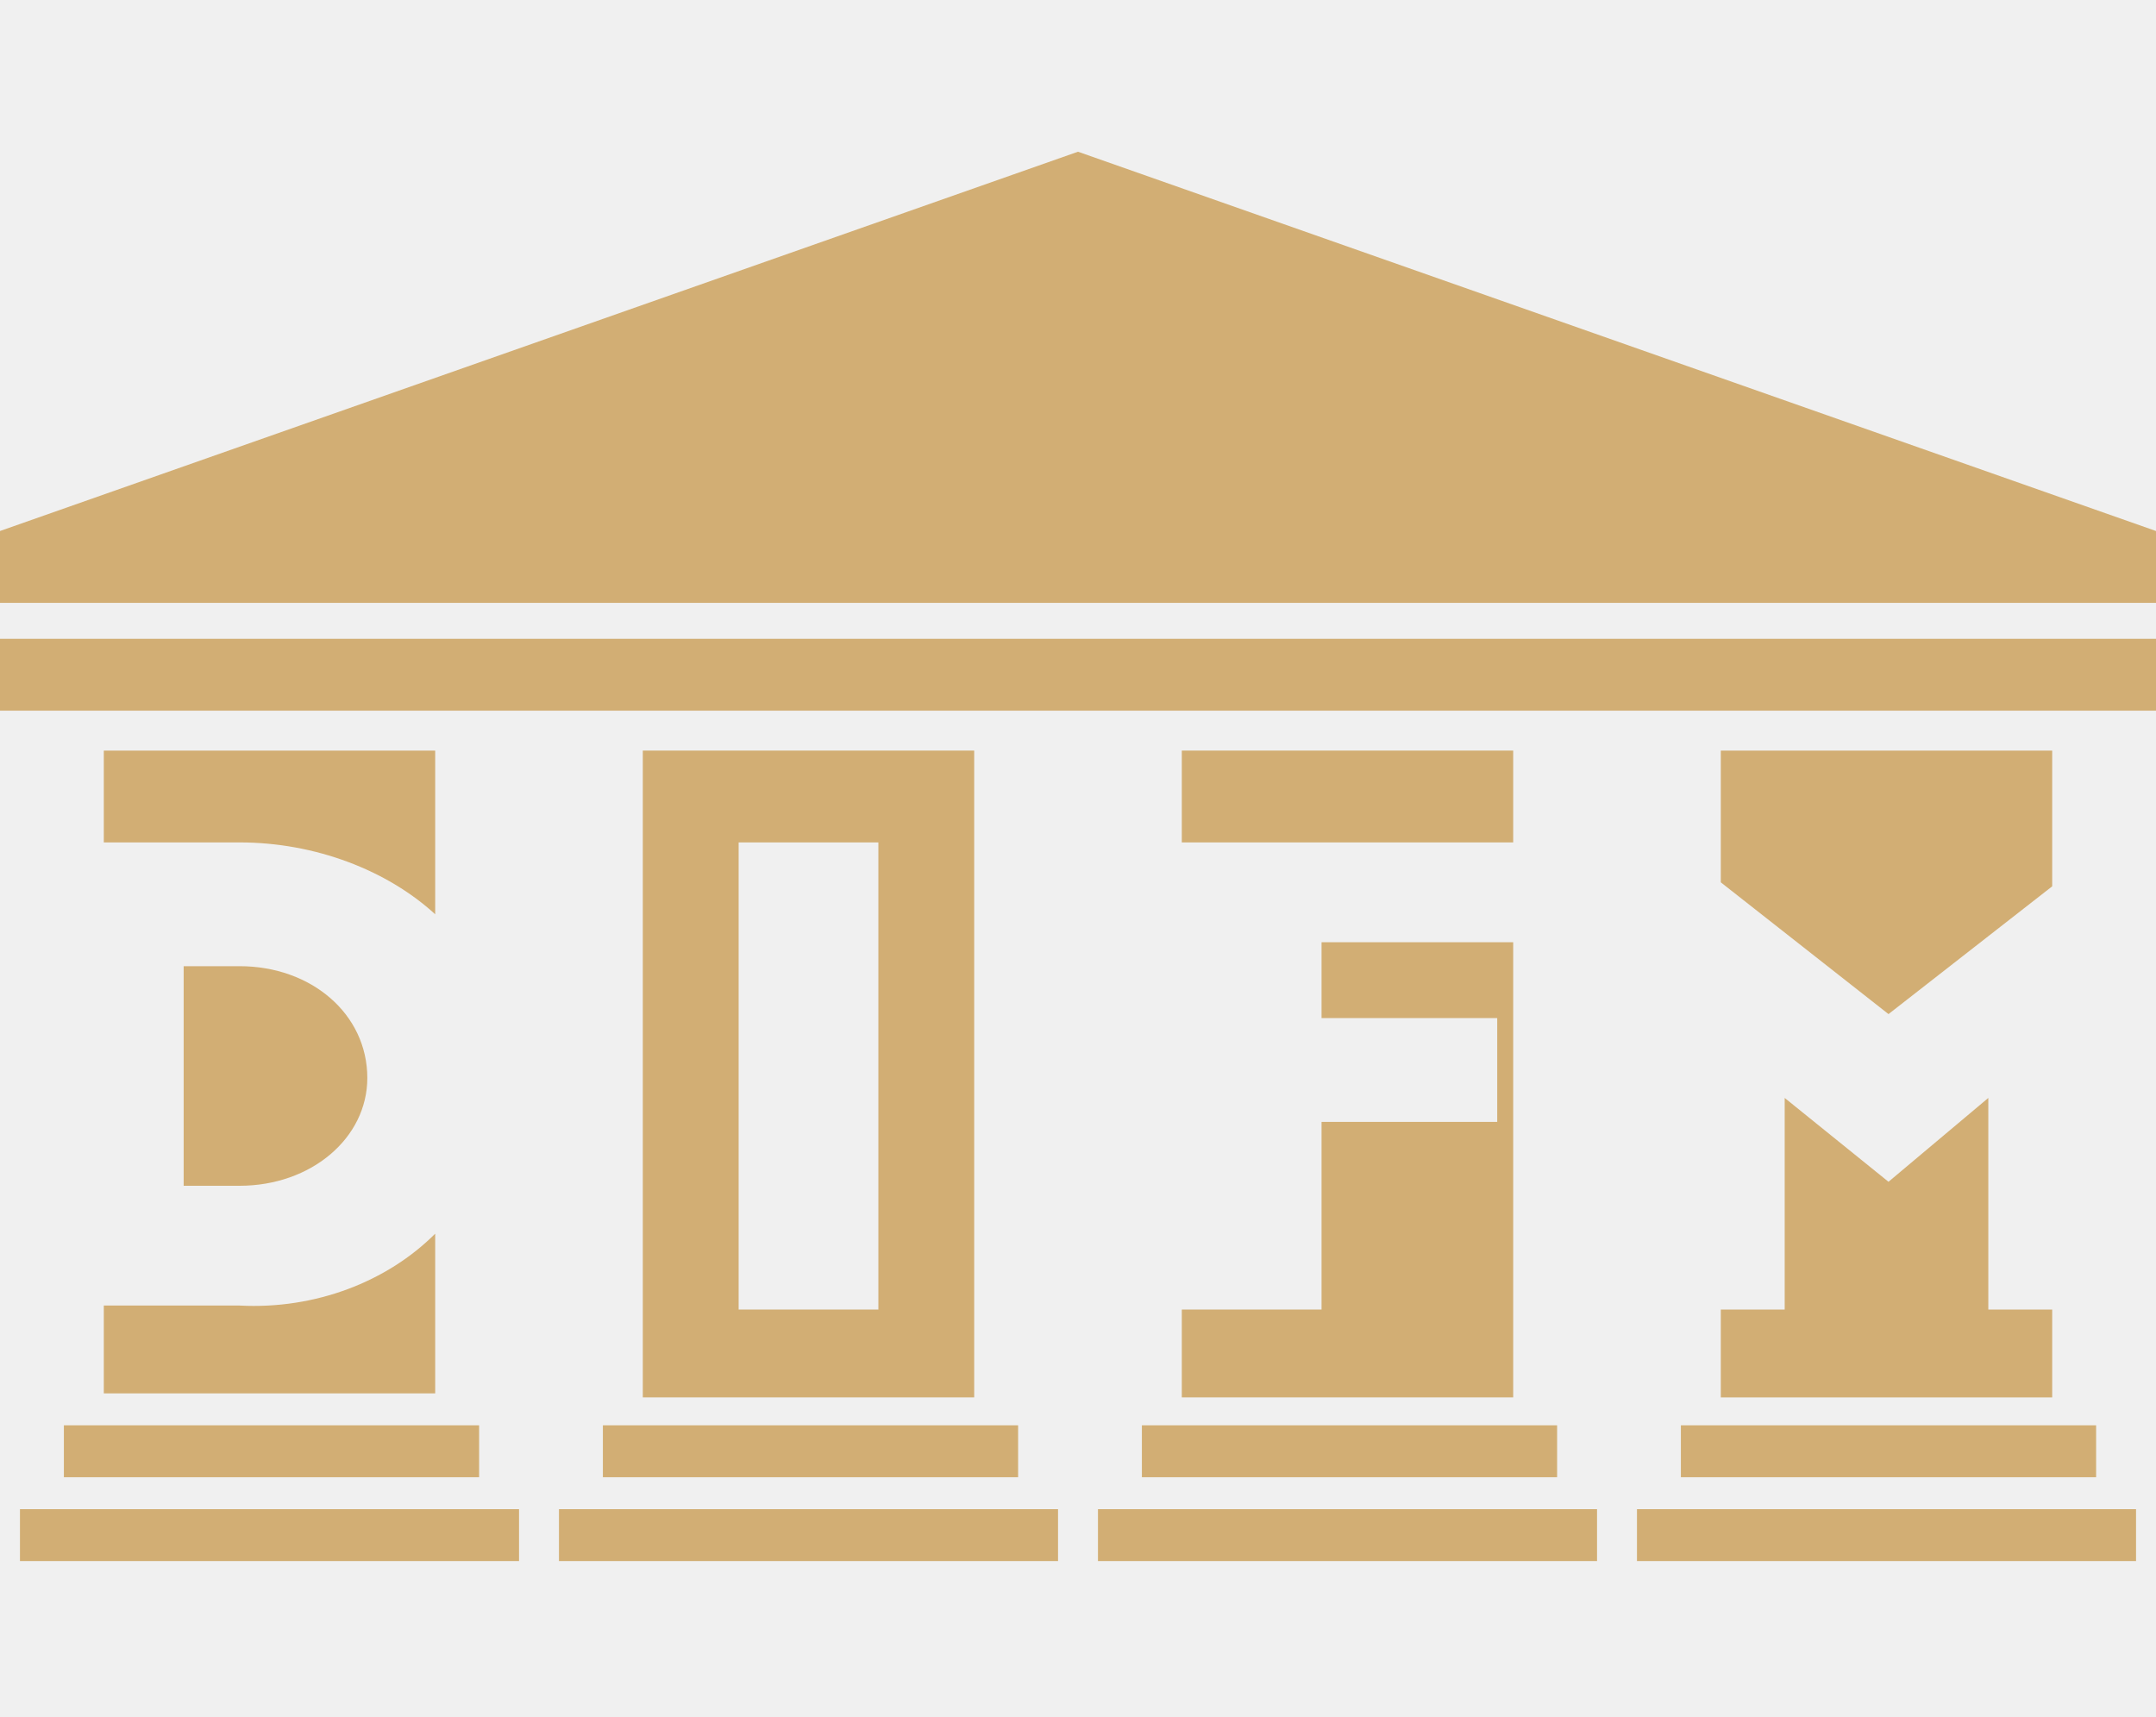
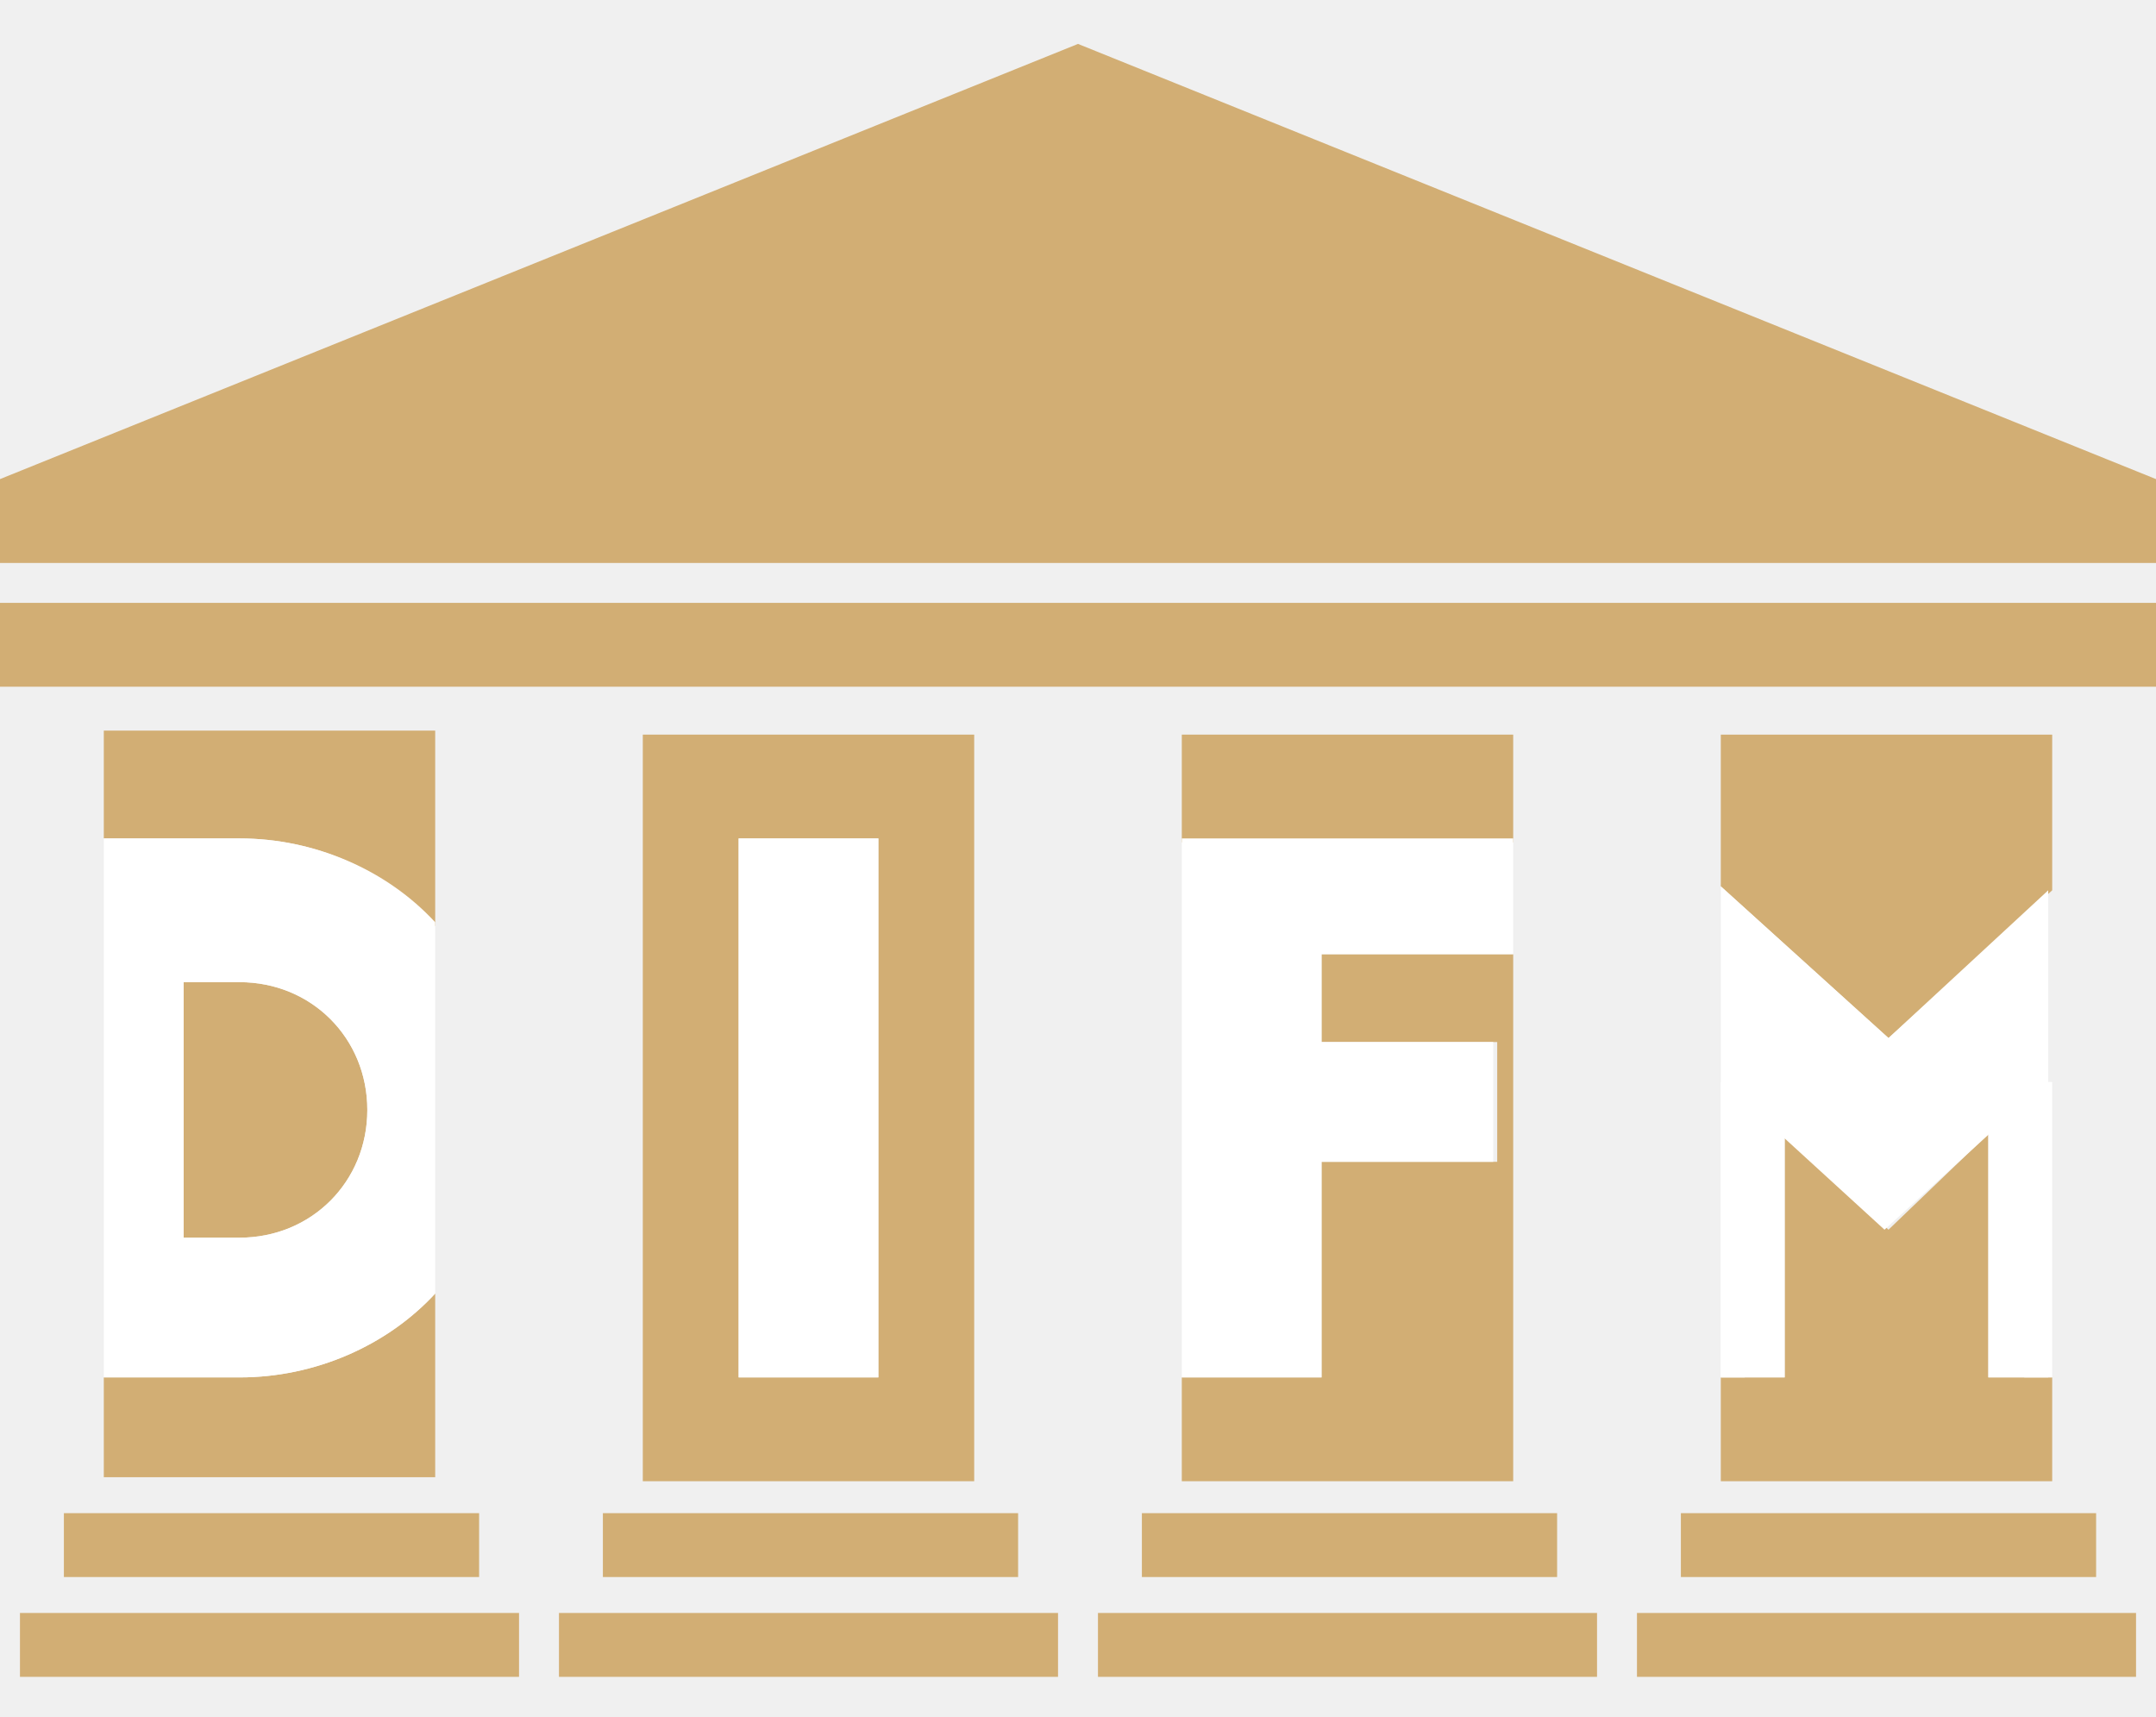
<svg xmlns="http://www.w3.org/2000/svg" version="1.1" id="Layer_1" x="0px" y="0px" viewBox="0 0 54 43" style="enable-background:new 0 0 54 43;" xml:space="preserve">
  <style type="text/css">
	.st0{fill:#D2AE74;}
+ 	.st1{fill:#FFFFFF;}
</style>
  <g>
-     <path class="st0" d="M6,29.7H4.6v-5.5H6c1.8,0,3.2,1.2,3.2,2.8C9.2,28.5,7.8,29.7,6,29.7z" />
-     <path class="st0" d="M10.9,18.8v4.1c-1.2-1.1-3-1.8-4.9-1.8H2.6v-2.3H10.9z" />
-     <path class="st0" d="M10.9,30.9v4H2.6v-2.2H6C7.9,32.8,9.7,32.1,10.9,30.9z" />
-     <path class="st0" d="M16.1,18.8V35h8.3V18.8H16.1z M22,32.8h-3.5V21.1H22V32.8z" />
-     <rect x="29.6" y="18.8" class="st0" width="8.3" height="2.3" />
-     <polygon class="st0" points="33.1,23.6 37.9,23.6 37.9,35 29.6,35 29.6,32.8 33.1,32.8 33.1,28.1 37.5,28.1 37.5,25.5 33.1,25.5     " />
-     <polygon class="st0" points="51.4,18.8 51.4,22.2 47.3,25.4 43.1,22.1 43.1,18.8  " />
-     <polygon class="st0" points="51.4,32.8 51.4,35 43.1,35 43.1,32.8 44.7,32.8 44.7,27.5 47.3,29.6 49.8,27.5 49.8,32.8  " />
-     <rect x="1.6" y="35.7" class="st0" width="10.4" height="1.3" />
-     <rect x="15.1" y="35.7" class="st0" width="10.4" height="1.3" />
-     <rect x="28.6" y="35.7" class="st0" width="10.4" height="1.3" />
-     <rect x="42.1" y="35.7" class="st0" width="10.4" height="1.3" />
-     <rect x="0.5" y="37.8" class="st0" width="12.5" height="1.3" />
-     <rect x="14" y="37.8" class="st0" width="12.5" height="1.3" />
-     <rect x="27.5" y="37.8" class="st0" width="12.5" height="1.3" />
-     <rect x="41" y="37.8" class="st0" width="12.5" height="1.3" />
-     <polygon class="st0" points="27,3.8 0,13.3 0,15.1 54,15.1 54,13.3  " />
-     <rect y="16" class="st0" width="54" height="1.8" />
+     <path class="st0" d="M6,31H4.6v-6.4H6c1.8,0,3.2,1.4,3.2,3.2C9.2,29.6,7.8,31,6,31z" />
+     <path class="st0" d="M10.9,18.4v4.8C9.7,21.8,7.9,21,6,21H2.6v-2.7H10.9z" />
+     <path class="st0" d="M10.9,32.4v4.6H2.6v-2.5H6C7.9,34.5,9.7,33.7,10.9,32.4z" />
+     <path class="st0" d="M16.1,18.4v18.7h8.3V18.4H16.1z M22,34.5h-3.5V21H22V34.5z" />
+     <rect x="29.6" y="18.4" class="st0" width="8.3" height="2.7" />
+     <polygon class="st0" points="33.1,23.9 37.9,23.9 37.9,37.1 29.6,37.1 29.6,34.5 33.1,34.5 33.1,29.1 37.5,29.1 37.5,26.1    33.1,26.1  " />
+     <polygon class="st0" points="51.4,18.4 51.4,22.3 47.3,26 43.1,22.2 43.1,18.4  " />
+     <polygon class="st0" points="51.4,34.5 51.4,37.1 43.1,37.1 43.1,34.5 44.7,34.5 44.7,28.4 47.3,30.8 49.8,28.4 49.8,34.5  " />
+     <rect x="1.6" y="37.9" class="st0" width="10.4" height="1.6" />
+     <rect x="15.1" y="37.9" class="st0" width="10.4" height="1.6" />
+     <rect x="28.6" y="37.9" class="st0" width="10.4" height="1.6" />
+     <rect x="42.1" y="37.9" class="st0" width="10.4" height="1.6" />
+     <rect x="0.5" y="40.4" class="st0" width="12.5" height="1.6" />
+     <rect x="14" y="40.4" class="st0" width="12.5" height="1.6" />
+     <rect x="27.5" y="40.4" class="st0" width="12.5" height="1.6" />
+     <rect x="41" y="40.4" class="st0" width="12.5" height="1.6" />
+     <polygon class="st0" points="27,1.1 0,12 0,14.1 54,14.1 54,12  " />
+     <rect y="15.1" class="st0" width="54" height="2.1" />
+     <g>
+       <g>
+         <g>
+           <path class="st1" d="M6,21H2.6v13.5H6c1.9,0,3.7-0.8,4.9-2.1v-9.3C9.7,21.8,7.9,21,6,21z M6,31H4.6v-6.4H6      c1.8,0,3.2,1.4,3.2,3.2C9.2,29.6,7.8,31,6,31z" />
+         </g>
+       </g>
+       <g>
+         <g>
+           <path class="st1" d="M18.5,21H22v13.5h-3.5V21z" />
+         </g>
+       </g>
+       <g>
+         <g>
+           <path class="st1" d="M37.9,23.9V21h-8.3v13.5h3.5v-5.4h4.3v-3h-4.3v-2.2L37.9,23.9L37.9,23.9z" />
+         </g>
+       </g>
+       <g>
+         <g>
+           <path class="st1" d="M47.3,26l-4.2-3.8v12.3h0.6v-6.9l3.5,3.2l3.5-3.2v6.9h0.6V22.3L47.3,26z" />
+         </g>
+       </g>
+       <g>
+         <rect x="43.1" y="27.1" class="st1" width="1.6" height="7.4" />
+       </g>
+       <g>
+         <rect x="49.8" y="27.1" class="st1" width="1.6" height="7.4" />
+       </g>
+     </g>
  </g>
</svg>
